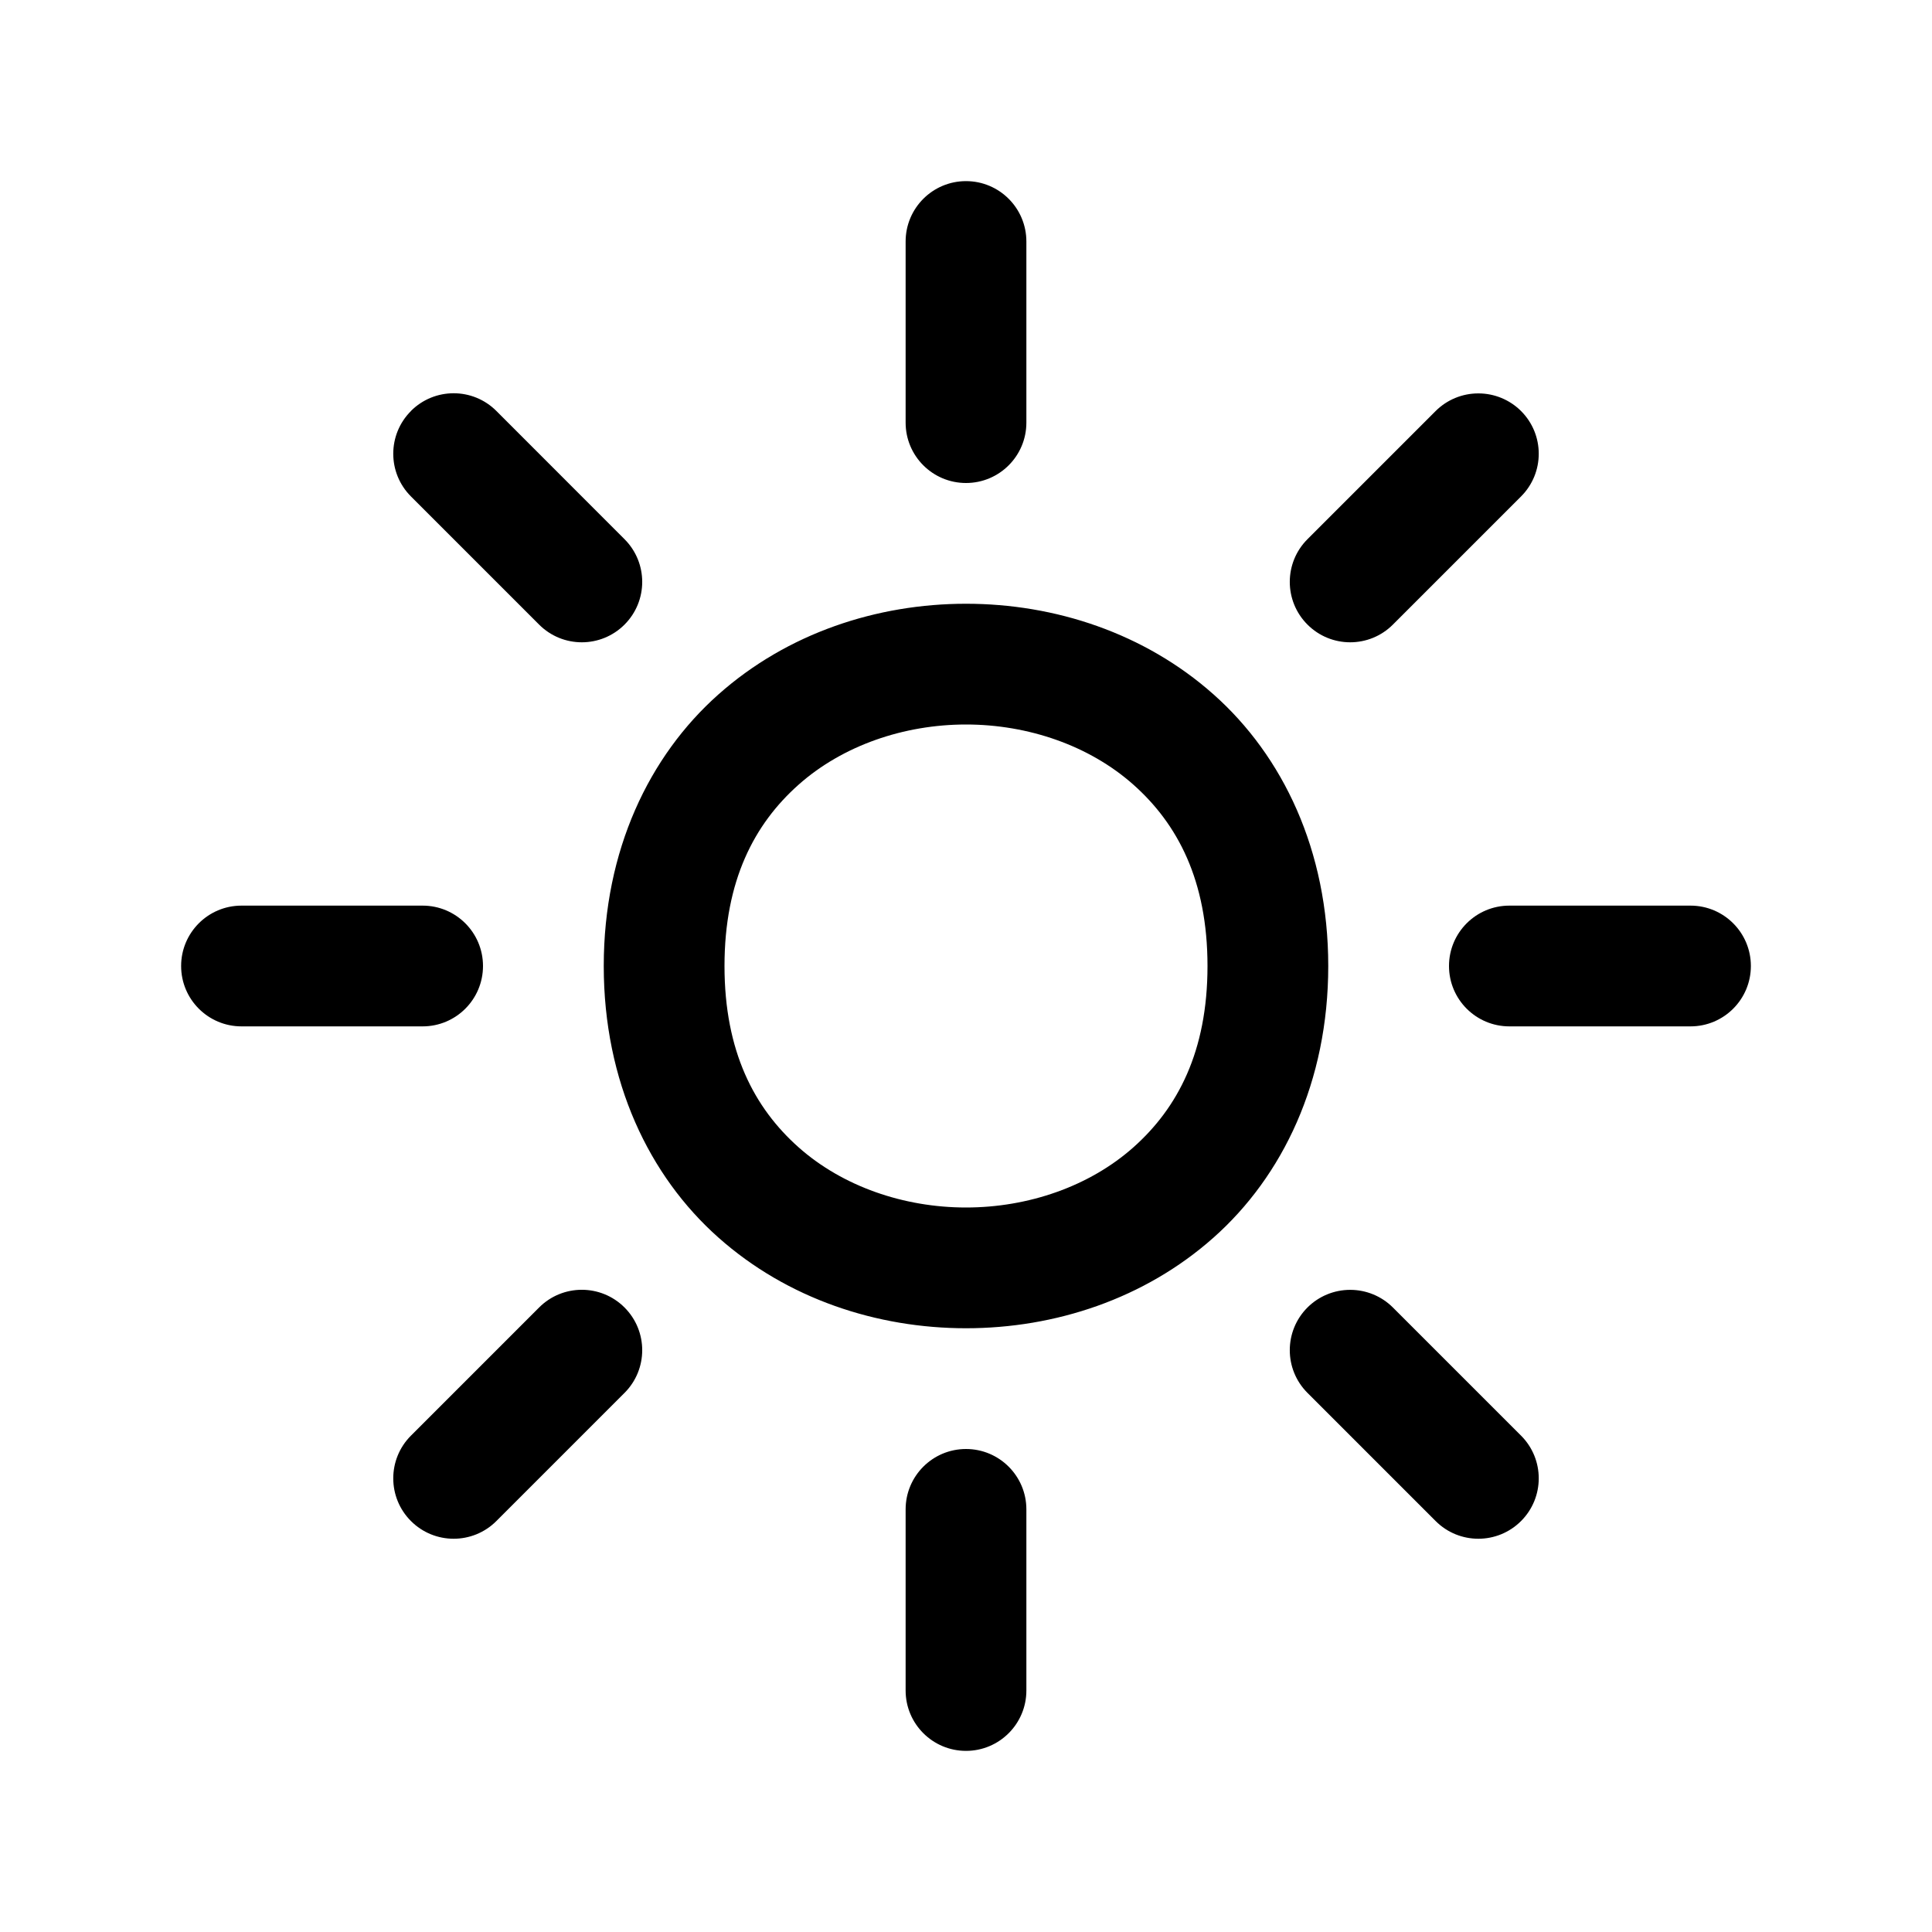
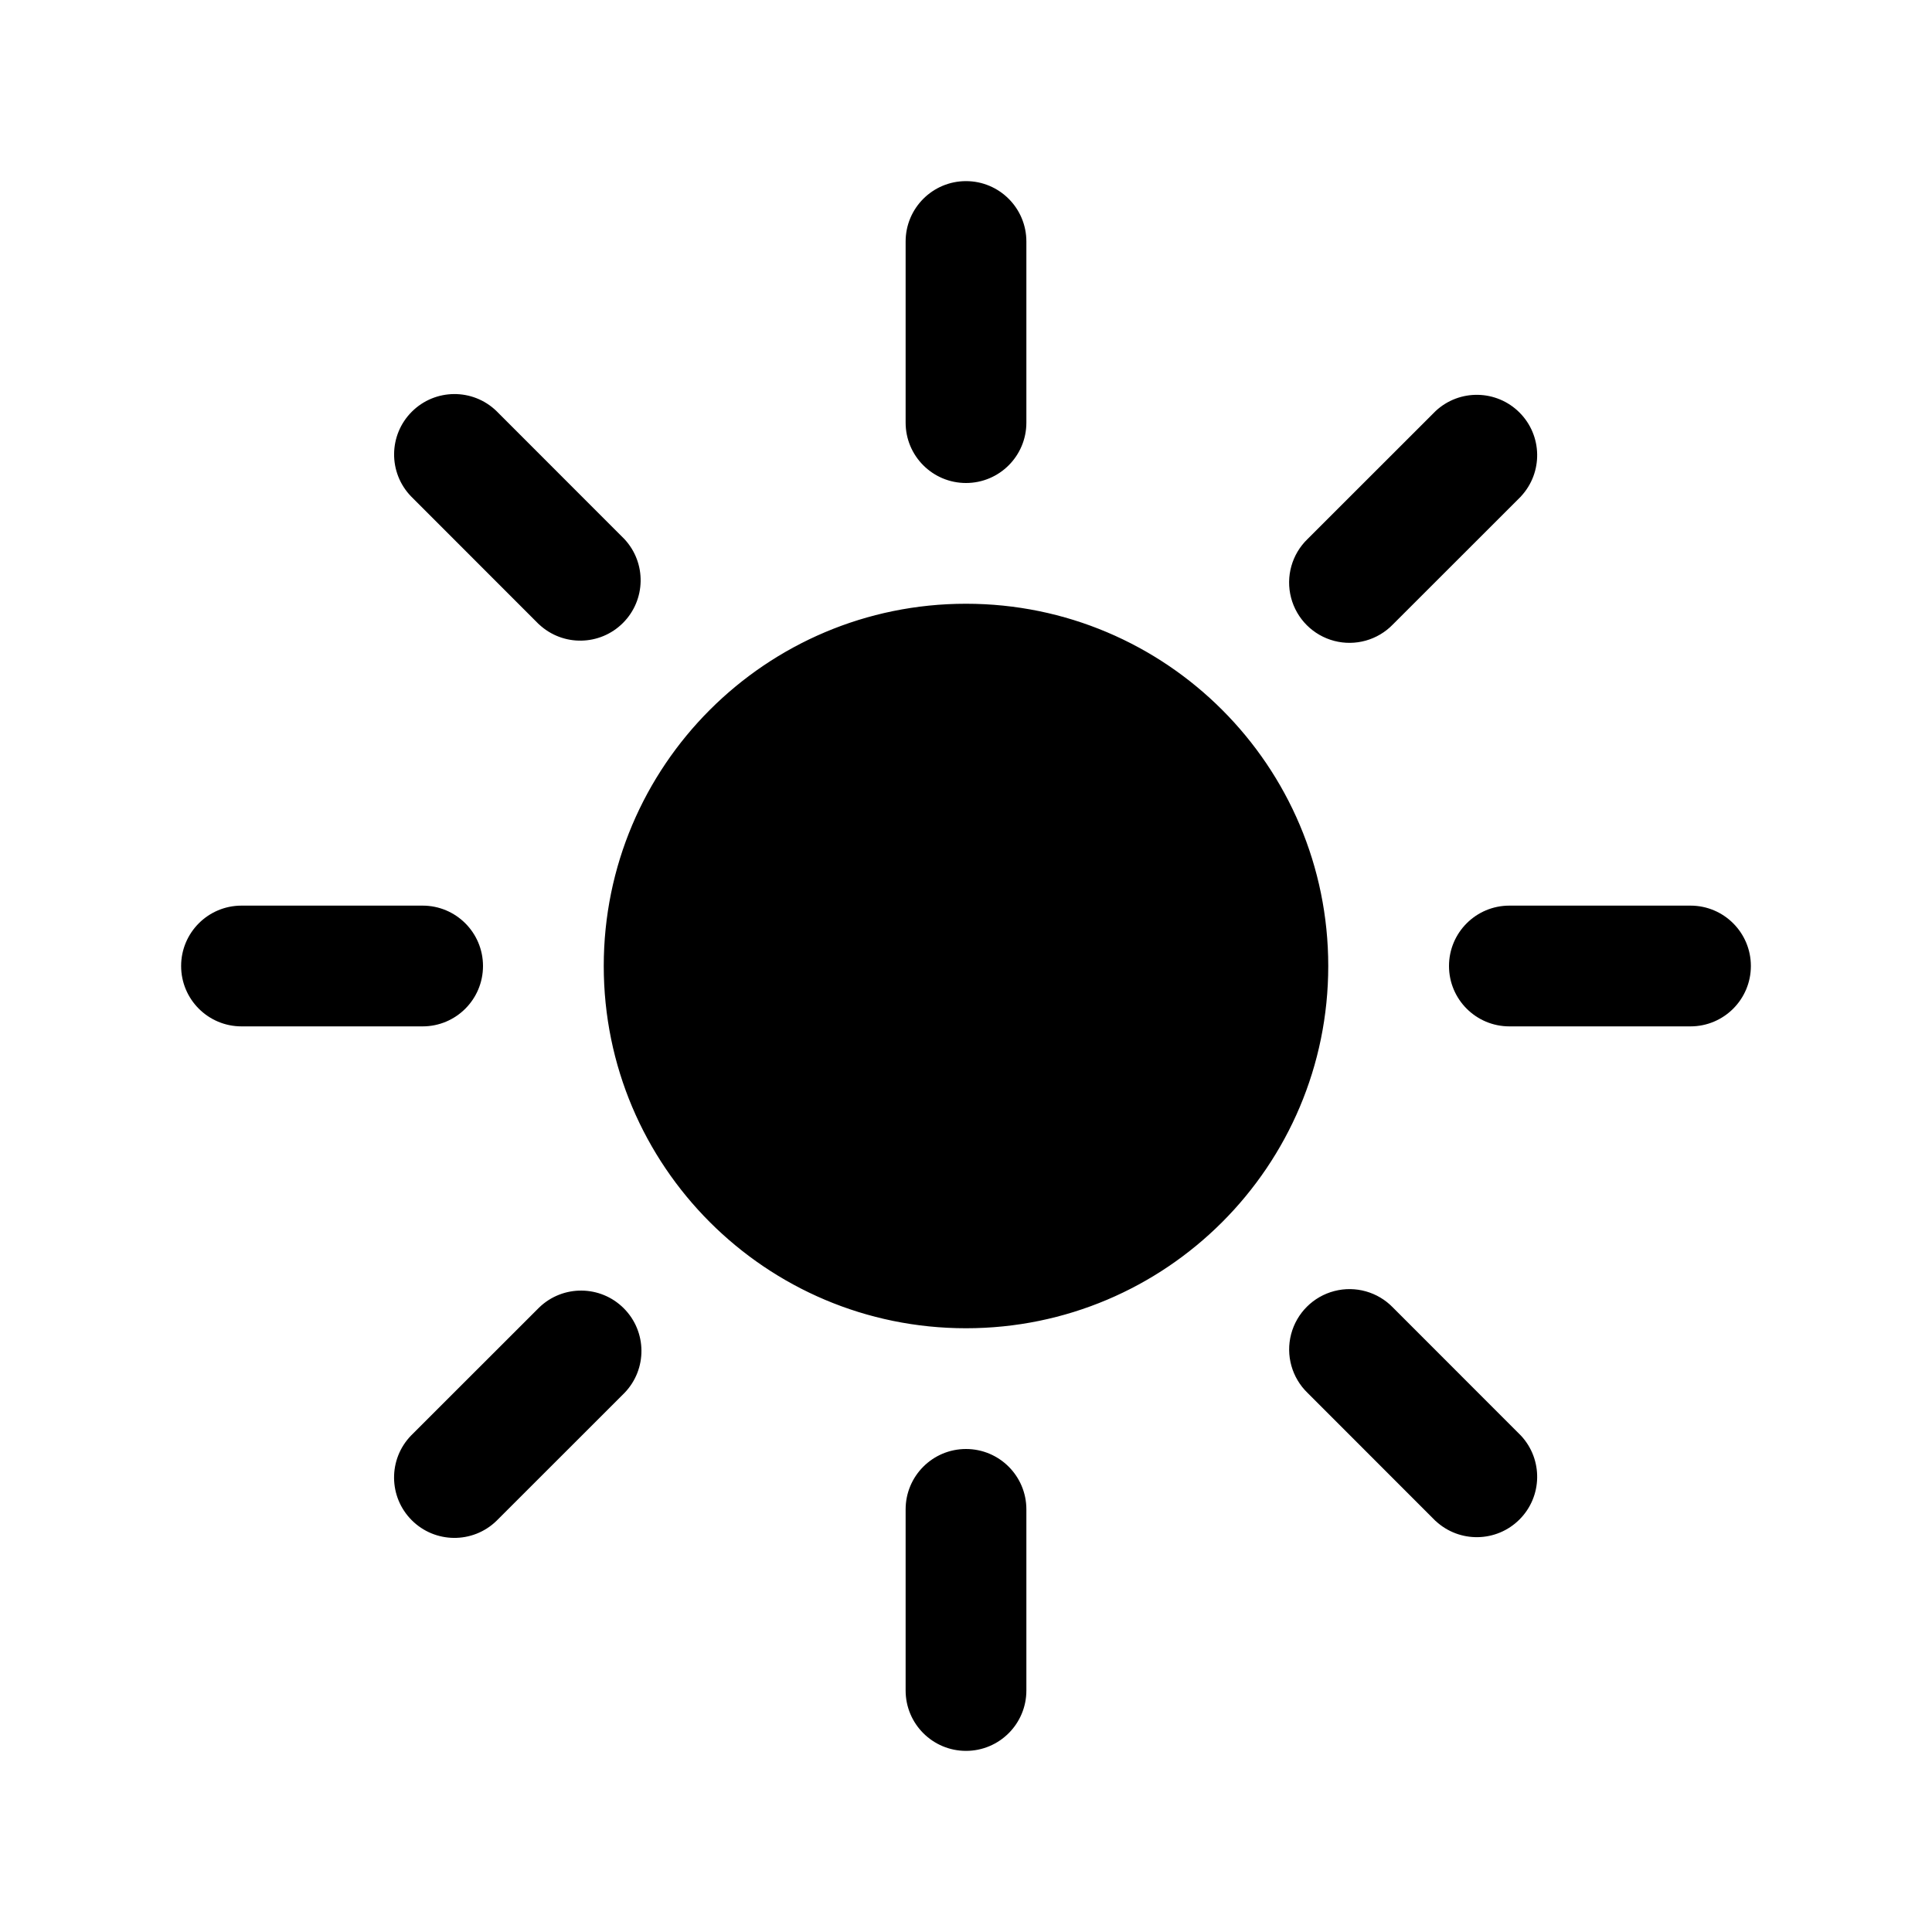
- <svg xmlns="http://www.w3.org/2000/svg" width="24" height="24" viewBox="0 0 24 24" version="1.1" id="svg1">
-   <defs id="defs1" />
-   <path style="baseline-shift:baseline;display:inline;overflow:visible;vector-effect:none;fill:currentColor;stroke-linecap:round;stroke-linejoin:round;enable-background:accumulate;stop-color:#000000;stop-opacity:1;opacity:1" d="M 12,2.25 A 0.75,0.75 0 0 0 11.25,3 V 5.25 A 0.75,0.75 0 0 0 12,6 0.75,0.75 0 0 0 12.75,5.25 V 3 A 0.75,0.75 0 0 0 12,2.25 Z m 6.363,2.637 a 0.75,0.75 0 0 0 -0.529,0.219 l -1.592,1.592 a 0.75,0.75 0 0 0 0,1.061 0.75,0.75 0 0 0 1.061,0 l 1.592,-1.592 a 0.75,0.75 0 0 0 0,-1.061 0.75,0.75 0 0 0 -0.531,-0.219 z m -13.258,0.219 a 0.75,0.75 0 0 0 0,1.061 l 1.592,1.592 a 0.75,0.75 0 0 0 1.061,0 0.75,0.75 0 0 0 0,-1.061 L 6.166,5.105 a 0.75,0.75 0 0 0 -1.061,0 z M 12,7.5 C 10.896,7.5 9.782,7.864 8.924,8.627 8.066,9.389 7.5,10.562 7.5,12 c 0,1.438 0.566,2.611 1.424,3.373 C 9.782,16.136 10.896,16.5 12,16.5 c 1.104,0 2.218,-0.364 3.076,-1.127 C 15.934,14.611 16.5,13.438 16.5,12 16.5,10.562 15.934,9.389 15.076,8.627 14.218,7.864 13.104,7.5 12,7.5 Z M 12,9 c 0.771,0 1.532,0.261 2.08,0.748 C 14.629,10.236 15,10.938 15,12 15,13.062 14.629,13.764 14.08,14.252 13.532,14.739 12.771,15 12,15 11.229,15 10.468,14.739 9.92,14.252 9.371,13.764 9,13.062 9,12 9,10.938 9.371,10.236 9.92,9.748 10.468,9.261 11.229,9 12,9 Z M 3,11.25 A 0.75,0.75 0 0 0 2.25,12 0.75,0.75 0 0 0 3,12.75 H 5.25 A 0.75,0.75 0 0 0 6,12 0.75,0.75 0 0 0 5.25,11.25 Z m 15.75,0 A 0.75,0.75 0 0 0 18,12 0.75,0.75 0 0 0 18.75,12.75 H 21 A 0.75,0.75 0 0 0 21.75,12 0.75,0.75 0 0 0 21,11.25 Z m -1.977,4.773 a 0.75,0.75 0 0 0 -0.531,0.219 0.75,0.75 0 0 0 0,1.061 l 1.592,1.592 a 0.75,0.75 0 0 0 1.061,0 0.75,0.75 0 0 0 0,-1.061 l -1.592,-1.592 a 0.75,0.75 0 0 0 -0.529,-0.219 z m -10.076,0.219 -1.592,1.592 a 0.75,0.75 0 0 0 0,1.061 0.75,0.75 0 0 0 1.061,0 l 1.592,-1.592 a 0.75,0.75 0 0 0 0,-1.061 0.75,0.75 0 0 0 -1.061,0 z M 12,18 a 0.75,0.75 0 0 0 -0.75,0.75 V 21 A 0.75,0.75 0 0 0 12,21.75 0.75,0.75 0 0 0 12.75,21 V 18.75 A 0.75,0.75 0 0 0 12,18 Z" id="path1" />
+ <svg xmlns="http://www.w3.org/2000/svg" width="24" height="24" viewBox="0 0 24 24" fill="currentColor">
+   <path d="M12 2.25a.75.75 0 0 1 .75.75v2.25a.75.75 0 0 1-1.5 0V3a.75.75 0 0 1 .75-.75ZM7.5 12a4.5 4.5 0 1 1 9 0 4.5 4.5 0 0 1-9 0ZM18.894 6.166a.75.75 0 0 0-1.06-1.06l-1.591 1.59a.75.75 0 1 0 1.06 1.061l1.591-1.59ZM21.75 12a.75.75 0 0 1-.75.75h-2.25a.75.75 0 0 1 0-1.5H21a.75.75 0 0 1 .75.75ZM17.834 18.894a.75.75 0 0 0 1.06-1.06l-1.59-1.591a.75.75 0 1 0-1.061 1.06l1.59 1.591ZM12 18a.75.75 0 0 1 .75.75V21a.75.75 0 0 1-1.5 0v-2.25A.75.75 0 0 1 12 18ZM7.758 17.303a.75.75 0 0 0-1.061-1.06l-1.591 1.59a.75.75 0 0 0 1.06 1.061l1.591-1.59ZM6 12a.75.75 0 0 1-.75.75H3a.75.75 0 0 1 0-1.5h2.25A.75.75 0 0 1 6 12ZM6.697 7.757a.75.75 0 0 0 1.06-1.06l-1.59-1.591a.75.75 0 0 0-1.061 1.06l1.59 1.591Z" />
</svg>
